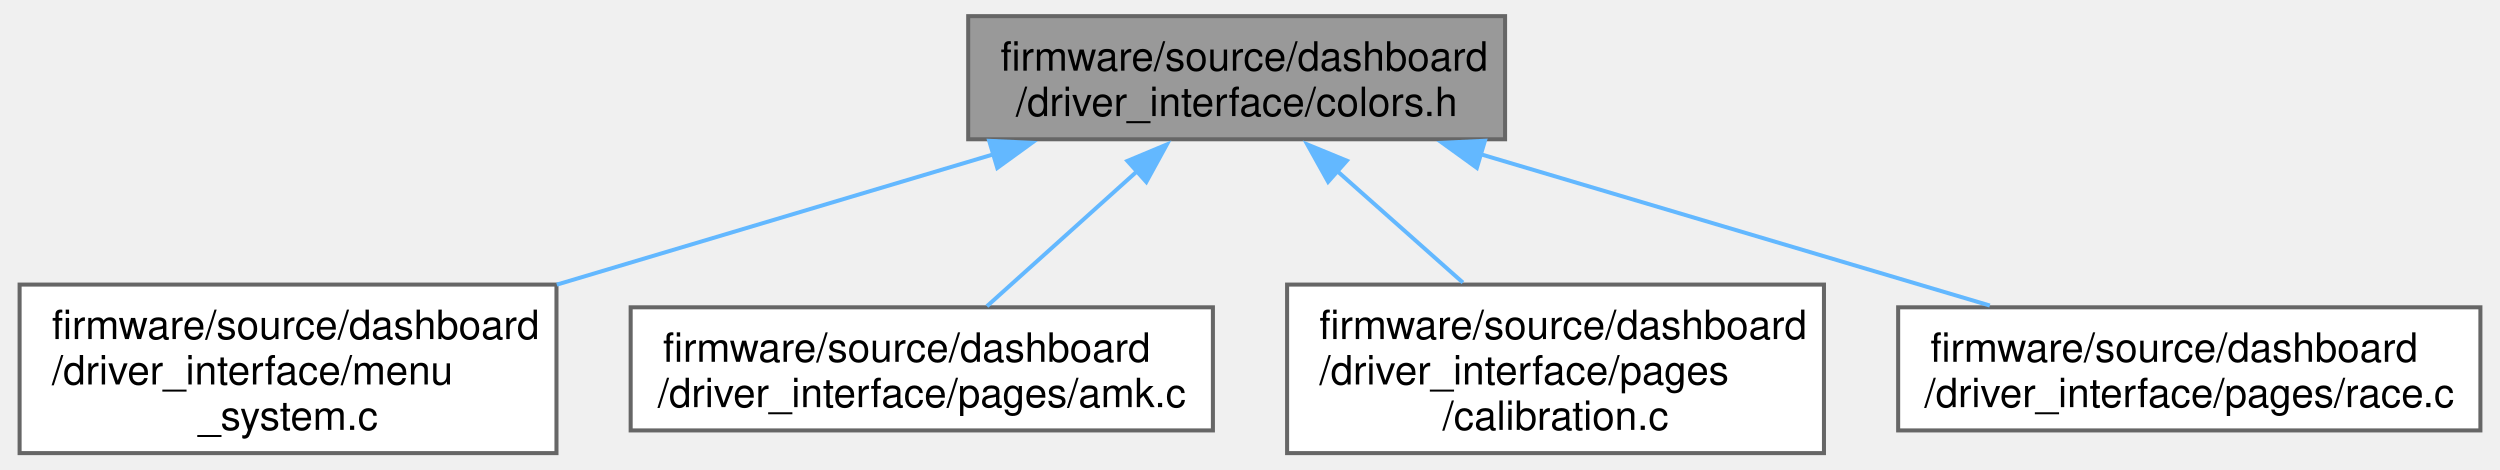
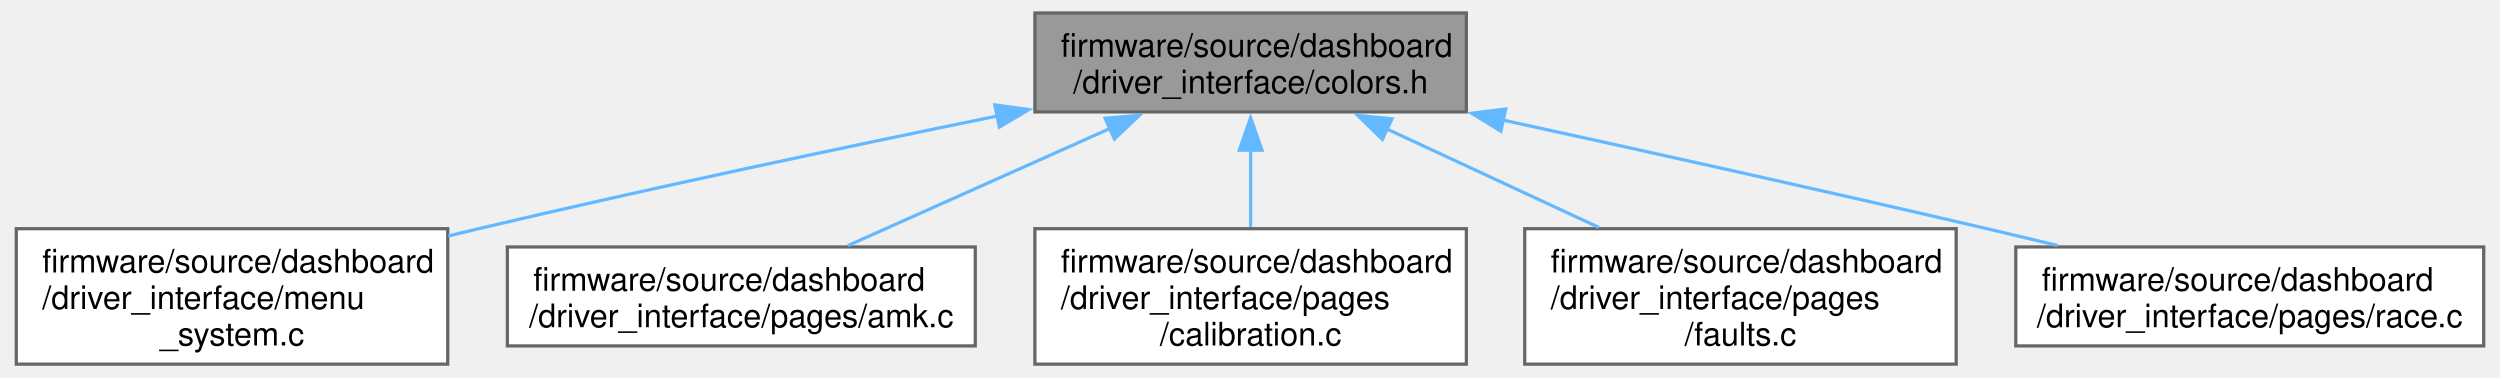
- <svg xmlns="http://www.w3.org/2000/svg" xmlns:xlink="http://www.w3.org/1999/xlink" width="618pt" height="116pt" viewBox="0.00 0.00 617.62 116.25">
+ <svg xmlns="http://www.w3.org/2000/svg" xmlns:xlink="http://www.w3.org/1999/xlink" width="769pt" height="116pt" viewBox="0.00 0.00 768.62 116.25">
  <g id="graph0" class="graph" transform="scale(1 1) rotate(0) translate(4 112.25)">
    <g id="Node000001" class="node">
      <g id="a_Node000001">
        <a xlink:title="Color definitions for LCD display.">
-           <polygon fill="#999999" stroke="#666666" points="368,-108.25 235,-108.25 235,-77.75 368,-77.75 368,-108.25" />
-           <text text-anchor="start" x="243" y="-94.75" font-family="Helvetica,sans-Serif" font-size="10.00">firmware/source/dashboard</text>
-           <text text-anchor="middle" x="301.5" y="-83.5" font-family="Helvetica,sans-Serif" font-size="10.00">/driver_interface/colors.h</text>
+           <polygon fill="#999999" stroke="#666666" points="447,-108.25 314,-108.25 314,-77.75 447,-77.75 447,-108.25" />
+           <text text-anchor="start" x="322" y="-94.75" font-family="Helvetica,sans-Serif" font-size="10.00">firmware/source/dashboard</text>
+           <text text-anchor="middle" x="380.5" y="-83.5" font-family="Helvetica,sans-Serif" font-size="10.00">/driver_interface/colors.h</text>
        </a>
      </g>
    </g>
    <g id="Node000002" class="node">
      <g id="a_Node000002">
        <a xlink:href="menu__system_8c.html" target="_top" xlink:title="Implementation of menu system for LCD display interface.">
          <polygon fill="white" stroke="#666666" points="133,-41.75 0,-41.75 0,0 133,0 133,-41.75" />
          <text text-anchor="start" x="8" y="-28.25" font-family="Helvetica,sans-Serif" font-size="10.00">firmware/source/dashboard</text>
          <text text-anchor="start" x="8" y="-17" font-family="Helvetica,sans-Serif" font-size="10.00">/driver_interface/menu</text>
          <text text-anchor="middle" x="66.5" y="-5.75" font-family="Helvetica,sans-Serif" font-size="10.00">_system.c</text>
        </a>
      </g>
    </g>
    <g id="edge1_Node000001_Node000002" class="edge">
      <g id="a_edge1_Node000001_Node000002">
        <a xlink:title=" ">
-           <path fill="none" stroke="#63b8ff" d="M241.35,-74.05C208.26,-64.18 167.14,-51.9 133.08,-41.74" />
-           <polygon fill="#63b8ff" stroke="#63b8ff" points="240.2,-77.36 250.79,-76.87 242.2,-70.65 240.2,-77.36" />
+           <path fill="none" stroke="#63b8ff" d="M302.4,-76.49C255.85,-67 195.66,-54.3 142.5,-41.75 139.45,-41.03 136.33,-40.28 133.18,-39.51" />
+           <polygon fill="#63b8ff" stroke="#63b8ff" points="301.65,-79.91 312.14,-78.47 303.04,-73.05 301.65,-79.91" />
        </a>
      </g>
    </g>
    <g id="Node000003" class="node">
      <g id="a_Node000003">
        <a xlink:href="source_2dashboard_2driver__interface_2pages_2amk_8c.html" target="_top" xlink:title="AMK page implementation.">
          <polygon fill="white" stroke="#666666" points="295.62,-36.12 151.38,-36.12 151.38,-5.62 295.62,-5.62 295.62,-36.12" />
          <text text-anchor="start" x="159.38" y="-22.62" font-family="Helvetica,sans-Serif" font-size="10.00">firmware/source/dashboard</text>
          <text text-anchor="middle" x="223.5" y="-11.38" font-family="Helvetica,sans-Serif" font-size="10.00">/driver_interface/pages/amk.c</text>
        </a>
      </g>
    </g>
    <g id="edge2_Node000001_Node000003" class="edge">
      <g id="a_edge2_Node000001_Node000003">
        <a xlink:title=" ">
-           <path fill="none" stroke="#63b8ff" d="M276.94,-69.92C264.77,-58.98 250.41,-46.07 239.64,-36.39" />
-           <polygon fill="#63b8ff" stroke="#63b8ff" points="274.44,-72.38 284.21,-76.46 279.12,-67.17 274.44,-72.38" />
+           <path fill="none" stroke="#63b8ff" d="M337.41,-72.76C311.84,-61.33 279.91,-47.07 256.37,-36.56" />
+           <polygon fill="#63b8ff" stroke="#63b8ff" points="335.65,-75.8 346.21,-76.68 338.5,-69.41 335.65,-75.8" />
        </a>
      </g>
    </g>
    <g id="Node000004" class="node">
      <g id="a_Node000004">
        <a xlink:href="calibration_8c.html" target="_top" xlink:title="Calibration page implementation.">
          <polygon fill="white" stroke="#666666" points="447,-41.75 314,-41.75 314,0 447,0 447,-41.75" />
          <text text-anchor="start" x="322" y="-28.25" font-family="Helvetica,sans-Serif" font-size="10.00">firmware/source/dashboard</text>
          <text text-anchor="start" x="322" y="-17" font-family="Helvetica,sans-Serif" font-size="10.00">/driver_interface/pages</text>
          <text text-anchor="middle" x="380.5" y="-5.75" font-family="Helvetica,sans-Serif" font-size="10.00">/calibration.c</text>
        </a>
      </g>
    </g>
    <g id="edge3_Node000001_Node000004" class="edge">
      <g id="a_edge3_Node000001_Node000004">
        <a xlink:title=" ">
-           <path fill="none" stroke="#63b8ff" d="M326.21,-70.06C336.23,-61.17 347.73,-50.96 357.56,-42.24" />
-           <polygon fill="#63b8ff" stroke="#63b8ff" points="324.16,-67.21 319,-76.47 328.8,-72.44 324.16,-67.21" />
+           <path fill="none" stroke="#63b8ff" d="M380.5,-66.22C380.5,-58.31 380.5,-49.73 380.5,-42.24" />
+           <polygon fill="#63b8ff" stroke="#63b8ff" points="377,-65.96 380.5,-75.96 384,-65.96 377,-65.96" />
        </a>
      </g>
    </g>
    <g id="Node000005" class="node">
      <g id="a_Node000005">
-         <a xlink:href="race_8c.html" target="_top" xlink:title="Race page implementation.">
-           <polygon fill="white" stroke="#666666" points="609.62,-36.12 465.38,-36.12 465.38,-5.62 609.62,-5.62 609.62,-36.12" />
-           <text text-anchor="start" x="473.38" y="-22.62" font-family="Helvetica,sans-Serif" font-size="10.00">firmware/source/dashboard</text>
-           <text text-anchor="middle" x="537.5" y="-11.38" font-family="Helvetica,sans-Serif" font-size="10.00">/driver_interface/pages/race.c</text>
+         <a xlink:href="dashboard_2driver__interface_2pages_2faults_8c.html" target="_top" xlink:title="Faults page implementation.">
+           <polygon fill="white" stroke="#666666" points="598,-41.75 465,-41.75 465,0 598,0 598,-41.75" />
+           <text text-anchor="start" x="473" y="-28.25" font-family="Helvetica,sans-Serif" font-size="10.00">firmware/source/dashboard</text>
+           <text text-anchor="start" x="473" y="-17" font-family="Helvetica,sans-Serif" font-size="10.00">/driver_interface/pages</text>
+           <text text-anchor="middle" x="531.5" y="-5.75" font-family="Helvetica,sans-Serif" font-size="10.00">/faults.c</text>
        </a>
      </g>
    </g>
    <g id="edge4_Node000001_Node000005" class="edge">
      <g id="a_edge4_Node000001_Node000005">
        <a xlink:title=" ">
-           <path fill="none" stroke="#63b8ff" d="M361.95,-74.04C401.07,-62.41 451.37,-47.47 488.09,-36.56" />
-           <polygon fill="#63b8ff" stroke="#63b8ff" points="361.01,-70.66 352.42,-76.87 363.01,-77.38 361.01,-70.66" />
+           <path fill="none" stroke="#63b8ff" d="M422.39,-72.54C442.77,-63.08 467.26,-51.71 487.86,-42.14" />
+           <polygon fill="#63b8ff" stroke="#63b8ff" points="421.12,-69.28 413.53,-76.66 424.07,-75.62 421.12,-69.28" />
+         </a>
+       </g>
+     </g>
+     <g id="Node000006" class="node">
+       <g id="a_Node000006">
+         <a xlink:href="race_8c.html" target="_top" xlink:title="Race page implementation.">
+           <polygon fill="white" stroke="#666666" points="760.62,-36.12 616.38,-36.12 616.38,-5.62 760.62,-5.62 760.62,-36.12" />
+           <text text-anchor="start" x="624.38" y="-22.62" font-family="Helvetica,sans-Serif" font-size="10.00">firmware/source/dashboard</text>
+           <text text-anchor="middle" x="688.5" y="-11.38" font-family="Helvetica,sans-Serif" font-size="10.00">/driver_interface/pages/race.c</text>
+         </a>
+       </g>
+     </g>
+     <g id="edge5_Node000001_Node000006" class="edge">
+       <g id="a_edge5_Node000001_Node000006">
+         <a xlink:title=" ">
+           <path fill="none" stroke="#63b8ff" d="M458.31,-75.23C502.18,-65.67 557.96,-53.31 607.5,-41.75 614.55,-40.1 621.94,-38.34 629.26,-36.58" />
+           <polygon fill="#63b8ff" stroke="#63b8ff" points="457.65,-71.8 448.62,-77.34 459.13,-78.64 457.65,-71.8" />
        </a>
      </g>
    </g>
  </g>
</svg>
